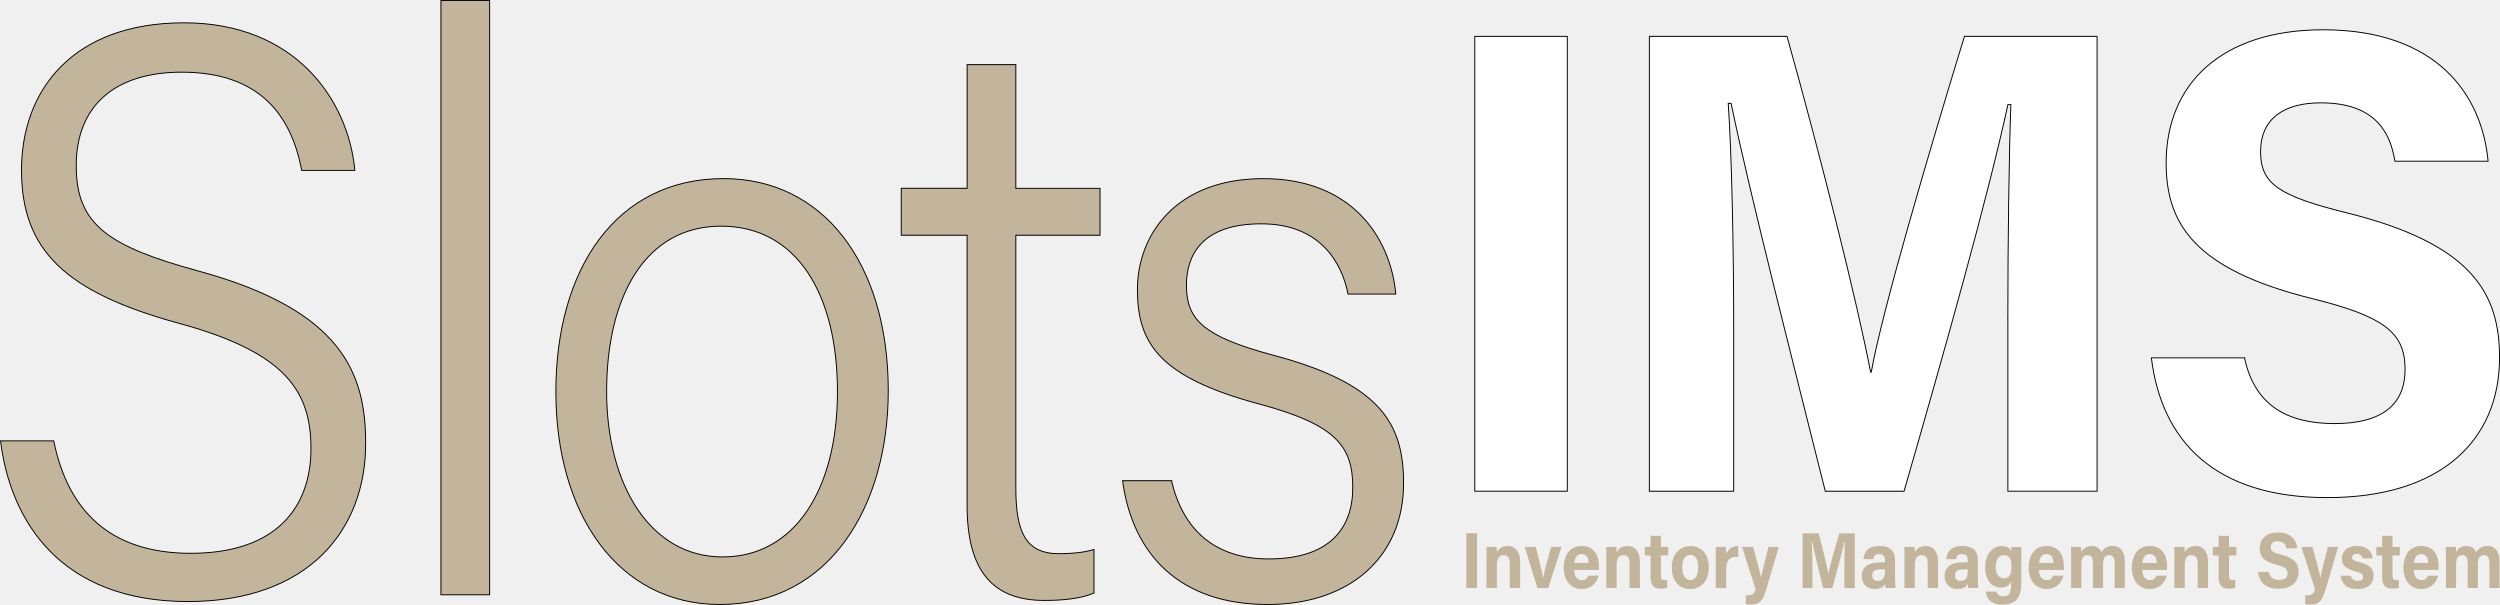
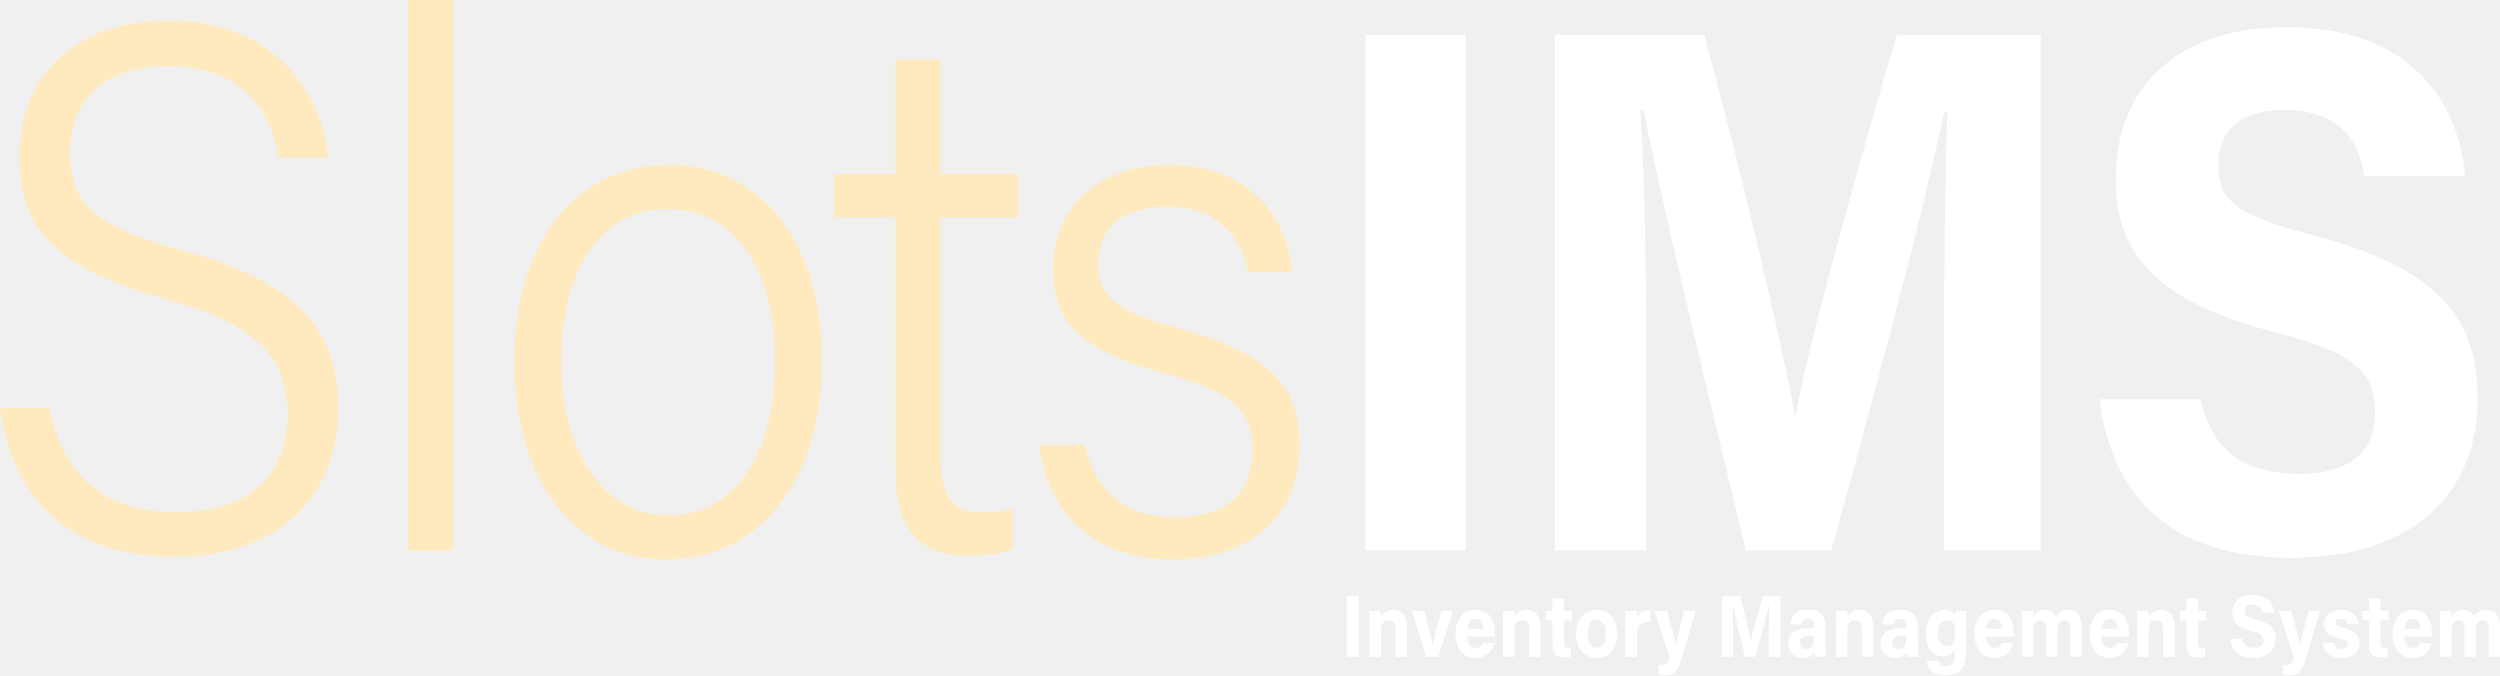
- <svg xmlns="http://www.w3.org/2000/svg" id="Layer_1" viewBox="0 0 652.99 158.02">
+ <svg xmlns="http://www.w3.org/2000/svg" id="Layer_2" viewBox="0 0 705.02 190.44">
  <defs>
-     <style>.cls-1{fill:#fff;}.cls-1,.cls-2{stroke:#000;stroke-miterlimit:10;stroke-width:.25px;}.cls-3,.cls-2{fill:#c2b59b;}</style>
+     <style>.cls-1{fill:#fff;}.cls-2{fill:#ffeac0;}</style>
  </defs>
-   <path class="cls-2" d="m14.03,115.15c3.81,18.71,15.15,29.37,35.77,29.37,22.63,0,31.42-12.25,31.42-27.31s-6.59-25.18-34.58-32.79C17.17,76.34,5.62,65.44,5.62,44.43S19.14,5.96,48.08,5.96s42.87,20,44.61,38.55h-13.89c-2.73-14.57-11.16-25.66-31.31-25.66-17.78,0-27.58,9.07-27.58,24.41s8.16,21.05,32.04,27.57c37.53,10.27,43.56,26.77,43.56,45,0,22.61-14.94,41.29-46.41,41.29C15.86,157.12,2.73,136.2.14,115.15h13.89Z" />
-   <path class="cls-2" d="m115.17,155.36V.12h12.72v155.24h-12.72Z" />
-   <path class="cls-2" d="m232.01,102.06c0,30.01-15.2,55.83-44.01,55.83-26.52,0-42.81-23.56-42.81-55.55s15.61-55.69,43.82-55.69c25.93,0,43,22.08,43,55.41Zm-73.56.21c0,24.36,11.42,43.2,30.27,43.2s30.02-17.63,30.02-43.17-10.69-43.23-30.4-43.23-29.89,18.29-29.89,43.2Z" />
-   <path class="cls-2" d="m235.41,49.18h17.2V16.88h12.72v32.31h21.99v12.25h-21.99v65.9c0,11.17,2.28,17.28,11.21,17.28,2.6,0,6.35-.18,9.2-1.1v11.38c-3.62,1.58-8.7,1.93-12.96,1.93-13.43,0-20.18-7.6-20.18-24.88V61.44h-17.2v-12.25Z" />
-   <path class="cls-2" d="m305.99,125.57c3.01,12.8,11.32,20.42,25.44,20.42,15.65,0,21.91-7.81,21.91-18.67s-4.5-16.45-24.46-21.8c-25.87-6.95-31.79-15.68-31.79-29.88s9.94-28.98,32.89-28.98,33.2,15.2,34.6,30.15h-12.48c-1.56-7.98-7.12-18.35-22.65-18.35s-19.56,8.23-19.56,16.02c0,8.93,4.28,13.37,22.57,18.27,27.87,7.41,34.15,17.62,34.15,33.48,0,19-13.75,31.66-35.51,31.66-23.14,0-35.32-13.27-37.89-32.33h12.79Z" />
-   <path class="cls-1" d="m409.37,9.5v118.8h-24.16V9.5h24.16Z" />
-   <path class="cls-1" d="m524.44,83.74c0-20.27.3-43,.79-56.42h-.77c-5.25,24.24-16.42,63.81-27.13,100.99h-20.57c-8.15-32.5-19.7-77.58-24.6-101.31h-.75c.95,13.94,1.42,38.38,1.42,58.76v42.55h-22.02V9.5h35.95c8.71,31.04,18.47,69.98,21.83,87.69h.18c2.74-15.61,15.01-57.25,24.33-87.69h34.65v118.8h-23.3v-44.56Z" />
-   <path class="cls-1" d="m586.26,93.48c2.55,11.93,10.6,17.16,23.53,17.16s18.41-5.42,18.41-14.11c0-9.67-5.39-13.86-24.49-18.59-30.4-7.59-37.92-19.35-37.92-35.39,0-20.71,14.57-34.77,41.01-34.77,29.66,0,41.48,16.96,43.08,34.33h-24.34c-1.17-7.31-4.97-15.25-19.37-15.25-9.81,0-15.72,4.31-15.72,12.74s4.74,11.61,22.8,16.06c32.49,8.14,39.62,20.99,39.62,37.74,0,21.69-15.43,36.57-44.97,36.57s-43.3-14.85-45.97-36.5h24.34Z" />
-   <path class="cls-3" d="m385.8,139.29v14.3h-2.81v-14.3h2.81Z" />
-   <path class="cls-3" d="m388.29,145.56c0-.91,0-1.91-.02-2.7h2.62c.05.28.09,1.02.1,1.37.33-.67,1.12-1.62,2.83-1.62,1.96,0,3.24,1.46,3.24,4.15v6.83h-2.71v-6.5c0-1.21-.37-2.08-1.56-2.08s-1.81.7-1.81,2.6v5.98h-2.71v-8.03Z" />
-   <path class="cls-3" d="m401.15,142.86c.93,3.64,1.71,6.82,1.9,8.11h.02c.27-1.77,1.23-5.01,2.08-8.11h2.7l-3.45,10.74h-2.84l-3.31-10.74h2.91Z" />
-   <path class="cls-3" d="m411.17,148.86c0,1.34.61,2.66,1.96,2.66,1.13,0,1.45-.5,1.7-1.15h2.71c-.35,1.31-1.41,3.47-4.48,3.47s-4.62-2.64-4.62-5.46c0-3.37,1.57-5.77,4.71-5.77,3.36,0,4.5,2.67,4.5,5.35,0,.36,0,.6-.04.9h-6.45Zm3.77-1.83c-.02-1.25-.47-2.3-1.79-2.3s-1.82.98-1.93,2.3h3.72Z" />
-   <path class="cls-3" d="m419.57,145.56c0-.91,0-1.91-.02-2.7h2.62c.05.28.09,1.02.1,1.37.33-.67,1.12-1.62,2.83-1.62,1.96,0,3.24,1.46,3.24,4.15v6.83h-2.71v-6.5c0-1.21-.37-2.08-1.56-2.08s-1.81.7-1.81,2.6v5.98h-2.71v-8.03Z" />
-   <path class="cls-3" d="m429.61,142.86h1.51v-2.91h2.71v2.91h1.91v2.23h-1.91v5.3c0,.81.23,1.13,1.03,1.13.15,0,.41,0,.62-.03v2.05c-.54.2-1.27.2-1.82.2-1.91,0-2.54-1.12-2.54-3v-5.65h-1.51v-2.23Z" />
-   <path class="cls-3" d="m446.32,148.21c0,3.25-1.77,5.64-4.86,5.64s-4.8-2.38-4.8-5.58,1.82-5.65,4.93-5.65c2.88,0,4.74,2.23,4.74,5.6Zm-6.92.02c0,2.07.81,3.29,2.11,3.29s2.06-1.23,2.06-3.27c0-2.25-.75-3.31-2.1-3.31-1.25,0-2.08,1.02-2.08,3.29Z" />
-   <path class="cls-3" d="m448.17,145.77c0-1.07,0-2.01-.02-2.91h2.65c.04.24.07,1.31.07,1.88.43-1.23,1.47-2.12,3.14-2.13v2.84c-1.96-.06-3.14.52-3.14,3.47v4.68h-2.71v-7.82Z" />
-   <path class="cls-3" d="m457.92,142.86c1.01,3.7,1.89,7.01,2.04,8h.02c.21-1.08.78-3.49,1.95-8h2.69l-3.28,11.04c-.93,3.09-1.71,4.01-4.06,4.01-.24,0-.8-.02-1.27-.08v-2.39c.18.02.48.04.7.04.99,0,1.49-.38,1.86-1.57l-3.56-11.06h2.9Z" />
-   <path class="cls-3" d="m481.75,148.23c0-2.44.04-5.18.09-6.79h-.09c-.61,2.92-1.91,7.68-3.16,12.16h-2.4c-.95-3.91-2.3-9.34-2.87-12.19h-.09c.11,1.68.17,4.62.17,7.07v5.12h-2.57v-14.3h4.19c1.01,3.74,2.15,8.42,2.54,10.55h.02c.32-1.88,1.75-6.89,2.83-10.55h4.04v14.3h-2.71v-5.36Z" />
-   <path class="cls-3" d="m494.98,150.82c0,1.02.08,2.52.13,2.77h-2.58c-.08-.21-.13-.78-.14-1.05-.35.6-1.02,1.3-2.75,1.3-2.36,0-3.35-1.7-3.35-3.37,0-2.45,1.79-3.57,4.65-3.57h1.39v-.66c0-.76-.25-1.51-1.5-1.51-1.14,0-1.39.53-1.52,1.31h-2.57c.15-1.91,1.22-3.45,4.19-3.43,2.62.02,4.04,1.14,4.04,3.7v4.51Zm-2.64-2.11h-1.1c-1.63,0-2.24.55-2.24,1.58,0,.78.43,1.43,1.41,1.43,1.72,0,1.93-1.31,1.93-2.73v-.28Z" />
-   <path class="cls-3" d="m497.45,145.56c0-.91,0-1.91-.02-2.7h2.62c.05.28.09,1.02.1,1.37.33-.67,1.12-1.62,2.83-1.62,1.96,0,3.24,1.46,3.24,4.15v6.83h-2.71v-6.5c0-1.21-.37-2.08-1.56-2.08s-1.81.7-1.81,2.6v5.98h-2.71v-8.03Z" />
-   <path class="cls-3" d="m516.61,150.82c0,1.02.08,2.52.13,2.77h-2.59c-.08-.21-.13-.78-.14-1.05-.35.6-1.02,1.3-2.75,1.3-2.36,0-3.35-1.7-3.35-3.37,0-2.45,1.79-3.57,4.65-3.57h1.4v-.66c0-.76-.25-1.51-1.5-1.51-1.14,0-1.39.53-1.52,1.31h-2.57c.15-1.91,1.22-3.45,4.19-3.43,2.62.02,4.04,1.14,4.04,3.7v4.51Zm-2.64-2.11h-1.1c-1.63,0-2.24.55-2.24,1.58,0,.78.43,1.43,1.41,1.43,1.72,0,1.93-1.31,1.93-2.73v-.28Z" />
-   <path class="cls-3" d="m527.95,152.29c0,3.45-1.16,5.63-4.86,5.63s-4.27-2.19-4.37-3.4h2.76c.19.74.68,1.24,1.73,1.24,1.76,0,2.09-1.18,2.09-3.28v-.51c-.51.93-1.32,1.51-2.75,1.51-2.57,0-4.04-2.32-4.04-5.2,0-3.36,1.83-5.65,4.27-5.65,1.68,0,2.37.87,2.52,1.37.02-.29.09-.94.11-1.12h2.57c-.02.96-.02,2.05-.02,3.08v6.35Zm-6.67-4.16c0,1.85.84,2.94,2.04,2.94,1.63,0,2.06-1.23,2.06-3.03s-.29-3.05-2.01-3.05c-1.17,0-2.09.99-2.09,3.14Z" />
-   <path class="cls-3" d="m532.58,148.86c0,1.34.61,2.66,1.96,2.66,1.13,0,1.45-.5,1.71-1.15h2.71c-.35,1.31-1.41,3.47-4.48,3.47s-4.61-2.64-4.61-5.46c0-3.37,1.57-5.77,4.71-5.77,3.36,0,4.5,2.67,4.5,5.35,0,.36,0,.6-.04.9h-6.45Zm3.77-1.83c-.02-1.25-.47-2.3-1.79-2.3s-1.82.98-1.93,2.3h3.72Z" />
-   <path class="cls-3" d="m540.96,145.63c0-.93,0-1.85-.02-2.77h2.59c.04.26.09.86.1,1.28.5-.8,1.28-1.53,2.72-1.53s2.18.8,2.52,1.63c.57-.88,1.42-1.63,3.01-1.63,1.7,0,3.1,1.15,3.1,3.94v7.04h-2.64v-6.68c0-.97-.32-1.92-1.43-1.92s-1.6.81-1.6,2.46v6.14h-2.65v-6.57c0-1.11-.25-2.01-1.4-2.01s-1.62.74-1.62,2.58v6h-2.67v-7.97Z" />
-   <path class="cls-3" d="m559.56,148.86c0,1.34.61,2.66,1.96,2.66,1.13,0,1.45-.5,1.7-1.15h2.71c-.35,1.31-1.41,3.47-4.48,3.47s-4.62-2.64-4.62-5.46c0-3.37,1.57-5.77,4.71-5.77,3.36,0,4.5,2.67,4.5,5.35,0,.36,0,.6-.03.9h-6.45Zm3.77-1.83c-.02-1.25-.47-2.3-1.79-2.3s-1.82.98-1.93,2.3h3.72Z" />
-   <path class="cls-3" d="m567.96,145.56c0-.91,0-1.91-.02-2.7h2.62c.05.28.09,1.02.1,1.37.33-.67,1.12-1.62,2.83-1.62,1.96,0,3.24,1.46,3.24,4.15v6.83h-2.71v-6.5c0-1.21-.37-2.08-1.56-2.08s-1.81.7-1.81,2.6v5.98h-2.71v-8.03Z" />
-   <path class="cls-3" d="m577.99,142.86h1.51v-2.91h2.71v2.91h1.91v2.23h-1.91v5.3c0,.81.23,1.13,1.03,1.13.15,0,.41,0,.62-.03v2.05c-.54.2-1.27.2-1.82.2-1.91,0-2.54-1.12-2.54-3v-5.65h-1.51v-2.23Z" />
-   <path class="cls-3" d="m592.61,149.4c.3,1.44,1.23,2.07,2.74,2.07s2.15-.65,2.15-1.7c0-1.16-.63-1.67-2.85-2.24-3.54-.91-4.42-2.33-4.42-4.26,0-2.49,1.7-4.18,4.78-4.18,3.46,0,4.83,2.04,5.02,4.13h-2.84c-.14-.88-.58-1.84-2.26-1.84-1.14,0-1.83.52-1.83,1.53s.55,1.4,2.66,1.93c3.79.98,4.62,2.53,4.62,4.54,0,2.61-1.8,4.4-5.24,4.4s-5.04-1.79-5.36-4.39h2.84Z" />
-   <path class="cls-3" d="m604.02,142.86c1.01,3.7,1.89,7.01,2.04,8h.02c.21-1.08.78-3.49,1.95-8h2.69l-3.28,11.04c-.93,3.09-1.71,4.01-4.06,4.01-.24,0-.8-.02-1.27-.08v-2.39c.18.02.48.04.7.04.99,0,1.49-.38,1.86-1.57l-3.56-11.06h2.9Z" />
-   <path class="cls-3" d="m614.02,150.37c.21.85.84,1.34,1.85,1.34s1.36-.39,1.36-1.04c0-.69-.42-.96-1.82-1.34-3.18-.86-3.71-1.94-3.71-3.46s1.02-3.25,3.96-3.25,3.97,1.78,4.05,3.23h-2.57c-.09-.4-.33-1.15-1.6-1.15-.89,0-1.18.44-1.18.92,0,.53.3.79,1.89,1.2,3.26.83,3.72,2.06,3.72,3.64,0,1.78-1.23,3.4-4.21,3.4s-4.19-1.57-4.41-3.48h2.66Z" />
-   <path class="cls-3" d="m620.7,142.86h1.51v-2.91h2.71v2.91h1.91v2.23h-1.91v5.3c0,.81.23,1.13,1.03,1.13.15,0,.41,0,.62-.03v2.05c-.54.2-1.27.2-1.82.2-1.91,0-2.54-1.12-2.54-3v-5.65h-1.51v-2.23Z" />
-   <path class="cls-3" d="m630.47,148.86c0,1.34.61,2.66,1.96,2.66,1.13,0,1.45-.5,1.71-1.15h2.71c-.35,1.31-1.41,3.47-4.48,3.47s-4.61-2.64-4.61-5.46c0-3.37,1.57-5.77,4.71-5.77,3.36,0,4.5,2.67,4.5,5.35,0,.36,0,.6-.04.9h-6.45Zm3.77-1.83c-.02-1.25-.47-2.3-1.79-2.3s-1.82.98-1.93,2.3h3.72Z" />
-   <path class="cls-3" d="m638.85,145.63c0-.93,0-1.85-.02-2.77h2.59c.04.26.09.86.1,1.28.5-.8,1.28-1.53,2.72-1.53s2.18.8,2.52,1.63c.57-.88,1.42-1.63,3.01-1.63,1.7,0,3.1,1.15,3.1,3.94v7.04h-2.64v-6.68c0-.97-.32-1.92-1.43-1.92s-1.6.81-1.6,2.46v6.14h-2.65v-6.57c0-1.11-.25-2.01-1.4-2.01s-1.62.74-1.62,2.58v6h-2.67v-7.97Z" />
+   <g id="Layer_1-2">
+     <g>
+       <path class="cls-2" d="m13.89,115.03c3.81,18.71,15.15,29.37,35.77,29.37,22.63,0,31.42-12.25,31.42-27.31s-6.59-25.18-34.58-32.79C17.03,76.22,5.48,65.31,5.48,44.3S19,5.83,47.94,5.83s42.87,20,44.61,38.55h-13.89c-2.73-14.57-11.16-25.66-31.31-25.66-17.78,0-27.58,9.07-27.58,24.41s8.16,21.05,32.04,27.57c37.53,10.27,43.56,26.77,43.56,45,0,22.61-14.94,41.29-46.41,41.29-33.23,0-46.36-20.91-48.95-41.96h13.89Z" />
+       <path class="cls-2" d="m115.03,155.24V0h12.72v155.24h-12.72Z" />
+       <path class="cls-2" d="m231.86,101.94c0,30.01-15.2,55.83-44.01,55.83-26.52,0-42.81-23.56-42.81-55.55s15.61-55.69,43.82-55.69c25.93,0,43,22.08,43,55.41Zm-73.56.21c0,24.36,11.42,43.2,30.27,43.2s30.02-17.63,30.02-43.17-10.69-43.23-30.4-43.23-29.89,18.29-29.89,43.2Z" />
+       <path class="cls-2" d="m235.27,49.06h17.2V16.75h12.72v32.31h21.99v12.25h-21.99v65.9c0,11.17,2.28,17.28,11.21,17.28,2.6,0,6.35-.18,9.2-1.1v11.38c-3.62,1.58-8.7,1.93-12.96,1.93-13.43,0-20.18-7.6-20.18-24.88V61.31h-17.2v-12.25Z" />
+       <path class="cls-2" d="m305.85,125.44c3.01,12.8,11.32,20.42,25.44,20.42,15.65,0,21.91-7.81,21.91-18.67s-4.5-16.45-24.46-21.8c-25.87-6.95-31.79-15.68-31.79-29.88s9.94-28.98,32.89-28.98,33.2,15.2,34.6,30.15h-12.48c-1.56-7.98-7.12-18.35-22.65-18.35s-19.56,8.23-19.56,16.02c0,8.93,4.28,13.37,22.57,18.27,27.87,7.41,34.15,17.62,34.15,33.48,0,19-13.75,31.66-35.51,31.66-23.14,0-35.32-13.27-37.89-32.33h12.79Z" />
+       <path class="cls-1" d="m413.38,9.77v145.47h-28.31V9.77h28.31Z" />
+       <path class="cls-1" d="m548.22,100.67c0-24.82.36-52.65.93-69.09h-.9c-6.15,29.68-19.24,78.14-31.8,123.66h-24.11c-9.55-39.8-23.08-95-28.83-124.05h-.88c1.12,17.07,1.66,47,1.66,71.95v52.1h-25.8V9.77h42.13c10.21,38.01,21.65,85.69,25.58,107.37h.21c3.21-19.12,17.59-70.1,28.51-107.37h40.6v145.47h-27.3v-54.57Z" />
+       <path class="cls-1" d="m620.67,112.6c2.98,14.61,12.42,21.01,27.57,21.01s21.58-6.63,21.58-17.28c0-11.84-6.31-16.98-28.7-22.77-35.63-9.29-44.44-23.69-44.44-43.33,0-25.36,17.07-42.57,48.06-42.57,34.76,0,48.61,20.76,50.48,42.04h-28.52c-1.37-8.95-5.82-18.67-22.7-18.67-11.49,0-18.42,5.27-18.42,15.6s5.56,14.22,26.71,19.67c38.08,9.97,46.43,25.71,46.43,46.22,0,26.56-18.09,44.78-52.7,44.78s-50.73-18.18-53.87-44.7h28.52Z" />
+       <path class="cls-1" d="m383.19,168v17.23h-3.39v-17.23h3.39Z" />
+       <path class="cls-1" d="m386.2,175.56c0-1.1,0-2.3-.02-3.26h3.16c.07.33.11,1.23.13,1.65.4-.81,1.35-1.95,3.42-1.95,2.37,0,3.9,1.76,3.9,5.01v8.23h-3.26v-7.83c0-1.45-.44-2.51-1.88-2.51s-2.18.85-2.18,3.13v7.21h-3.26v-9.68Z" />
+       <path class="cls-1" d="m401.7,172.3c1.12,4.38,2.06,8.21,2.29,9.77h.02c.33-2.13,1.48-6.04,2.51-9.77h3.25l-4.16,12.94h-3.43l-3.99-12.94h3.51Z" />
+       <path class="cls-1" d="m413.77,179.53c0,1.62.74,3.2,2.36,3.2,1.36,0,1.75-.6,2.05-1.38h3.26c-.42,1.58-1.7,4.18-5.4,4.18s-5.56-3.19-5.56-6.58c0-4.06,1.9-6.96,5.68-6.96,4.04,0,5.42,3.21,5.42,6.44,0,.44,0,.72-.04,1.09h-7.77Zm4.55-2.2c-.02-1.51-.57-2.77-2.16-2.77s-2.19,1.18-2.32,2.77h4.48Z" />
+       <path class="cls-1" d="m423.89,175.56c0-1.1,0-2.3-.02-3.26h3.16c.07.33.11,1.23.13,1.65.4-.81,1.35-1.95,3.42-1.95,2.37,0,3.9,1.76,3.9,5.01v8.23h-3.26v-7.83c0-1.45-.44-2.51-1.88-2.51s-2.18.85-2.18,3.13v7.21h-3.26v-9.68Z" />
+       <path class="cls-1" d="m435.99,172.3h1.82v-3.5h3.26v3.5h2.31v2.69h-2.31v6.38c0,.98.27,1.36,1.24,1.36.18,0,.5,0,.74-.04v2.46c-.65.24-1.53.25-2.19.25-2.3,0-3.06-1.35-3.06-3.61v-6.81h-1.82v-2.69Z" />
+       <path class="cls-1" d="m456.12,178.74c0,3.91-2.13,6.79-5.86,6.79s-5.78-2.86-5.78-6.72,2.2-6.81,5.94-6.81c3.47,0,5.71,2.69,5.71,6.74Zm-8.34.02c0,2.49.98,3.97,2.55,3.97s2.48-1.48,2.48-3.94c0-2.71-.9-3.99-2.53-3.99-1.51,0-2.5,1.23-2.5,3.97Z" />
+       <path class="cls-1" d="m458.36,175.81c0-1.29,0-2.43-.02-3.51h3.2c.04.29.09,1.57.09,2.27.52-1.48,1.78-2.56,3.78-2.57v3.42c-2.37-.07-3.78.63-3.78,4.18v5.64h-3.26v-9.43Z" />
+       <path class="cls-1" d="m470.11,172.3c1.22,4.46,2.28,8.45,2.46,9.64h.02c.25-1.3.94-4.2,2.35-9.64h3.25l-3.96,13.31c-1.13,3.72-2.06,4.83-4.89,4.83-.29,0-.96-.02-1.53-.1v-2.88c.22.03.58.05.84.05,1.2,0,1.8-.46,2.24-1.89l-4.29-13.33h3.49Z" />
+       <path class="cls-1" d="m498.82,178.77c0-2.94.04-6.24.11-8.18h-.11c-.74,3.52-2.31,9.26-3.81,14.65h-2.89c-1.14-4.71-2.77-11.25-3.45-14.69h-.11c.13,2.02.2,5.57.2,8.52v6.17h-3.09v-17.23h5.05c1.22,4.5,2.59,10.15,3.06,12.72h.03c.38-2.26,2.11-8.3,3.42-12.72h4.86v17.23h-3.27v-6.46Z" />
+       <path class="cls-1" d="m514.76,181.89c0,1.23.09,3.03.16,3.34h-3.11c-.09-.26-.16-.94-.17-1.26-.43.73-1.23,1.56-3.31,1.56-2.84,0-4.04-2.05-4.04-4.06,0-2.95,2.15-4.31,5.61-4.31h1.68v-.79c0-.92-.3-1.82-1.81-1.82-1.38,0-1.68.64-1.83,1.58h-3.1c.18-2.3,1.47-4.16,5.05-4.14,3.15.02,4.87,1.38,4.87,4.46v5.44Zm-3.18-2.55h-1.33c-1.96,0-2.69.66-2.69,1.91,0,.94.52,1.73,1.7,1.73,2.07,0,2.33-1.58,2.33-3.29v-.34Z" />
+       <path class="cls-1" d="m517.74,175.56c0-1.1,0-2.3-.02-3.26h3.16c.07.33.11,1.23.12,1.65.4-.81,1.35-1.95,3.42-1.95,2.37,0,3.9,1.76,3.9,5.01v8.23h-3.26v-7.83c0-1.45-.44-2.51-1.88-2.51s-2.18.85-2.18,3.13v7.21h-3.26v-9.68Z" />
+       <path class="cls-1" d="m540.83,181.89c0,1.23.09,3.03.16,3.34h-3.12c-.09-.26-.16-.94-.17-1.26-.43.73-1.23,1.56-3.31,1.56-2.84,0-4.04-2.05-4.04-4.06,0-2.95,2.15-4.31,5.61-4.31h1.68v-.79c0-.92-.3-1.82-1.81-1.82-1.38,0-1.68.64-1.83,1.58h-3.1c.18-2.3,1.47-4.16,5.05-4.14,3.15.02,4.87,1.38,4.87,4.46v5.44Zm-3.18-2.55h-1.33c-1.96,0-2.69.66-2.69,1.91,0,.94.52,1.73,1.7,1.73,2.07,0,2.33-1.58,2.33-3.29v-.34Z" />
+       <path class="cls-1" d="m554.5,183.66c0,4.15-1.4,6.78-5.86,6.78s-5.15-2.64-5.26-4.1h3.32c.23.89.82,1.49,2.08,1.49,2.12,0,2.52-1.42,2.52-3.95v-.62c-.62,1.12-1.59,1.82-3.32,1.82-3.1,0-4.87-2.79-4.87-6.27,0-4.04,2.21-6.81,5.15-6.81,2.02,0,2.86,1.05,3.04,1.65.02-.35.11-1.14.13-1.35h3.09c-.02,1.15-.03,2.47-.03,3.71v7.65Zm-8.03-5.01c0,2.23,1.01,3.54,2.46,3.54,1.96,0,2.49-1.48,2.49-3.65s-.35-3.67-2.42-3.67c-1.41,0-2.52,1.2-2.52,3.78Z" />
+       <path class="cls-1" d="m560.08,179.53c0,1.62.74,3.2,2.36,3.2,1.36,0,1.75-.6,2.05-1.38h3.26c-.42,1.58-1.7,4.18-5.4,4.18s-5.56-3.19-5.56-6.58c0-4.06,1.89-6.96,5.68-6.96,4.04,0,5.42,3.21,5.42,6.44,0,.44,0,.72-.04,1.09h-7.77Zm4.55-2.2c-.02-1.51-.57-2.77-2.16-2.77s-2.19,1.18-2.32,2.77h4.48Z" />
+       <path class="cls-1" d="m570.17,175.63c0-1.12,0-2.23-.02-3.33h3.12c.04.31.11,1.04.12,1.54.6-.96,1.54-1.84,3.27-1.84s2.62.96,3.04,1.97c.69-1.06,1.71-1.97,3.63-1.97,2.05,0,3.73,1.39,3.73,4.75v8.49h-3.18v-8.05c0-1.17-.39-2.31-1.72-2.31s-1.93.98-1.93,2.97v7.4h-3.2v-7.92c0-1.34-.3-2.42-1.69-2.42s-1.96.9-1.96,3.11v7.23h-3.22v-9.6Z" />
+       <path class="cls-1" d="m592.58,179.53c0,1.62.74,3.2,2.36,3.2,1.36,0,1.74-.6,2.05-1.38h3.26c-.42,1.58-1.7,4.18-5.4,4.18s-5.56-3.19-5.56-6.58c0-4.06,1.9-6.96,5.68-6.96,4.04,0,5.42,3.21,5.42,6.44,0,.44,0,.72-.04,1.09h-7.77Zm4.55-2.2c-.02-1.51-.57-2.77-2.16-2.77s-2.19,1.18-2.32,2.77h4.48Z" />
+       <path class="cls-1" d="m602.7,175.56c0-1.1,0-2.3-.02-3.26h3.16c.07.33.11,1.23.13,1.65.4-.81,1.35-1.95,3.42-1.95,2.37,0,3.9,1.76,3.9,5.01v8.23h-3.26v-7.83c0-1.45-.44-2.51-1.88-2.51s-2.18.85-2.18,3.13v7.21h-3.26v-9.68Z" />
+       <path class="cls-1" d="m614.8,172.3h1.82v-3.5h3.26v3.5h2.31v2.69h-2.31v6.38c0,.98.27,1.36,1.24,1.36.18,0,.5,0,.74-.04v2.46c-.65.24-1.53.25-2.19.25-2.3,0-3.06-1.35-3.06-3.61v-6.81h-1.82v-2.69Z" />
+       <path class="cls-1" d="m632.41,180.18c.36,1.73,1.49,2.49,3.3,2.49s2.58-.79,2.58-2.05c0-1.4-.76-2.01-3.44-2.7-4.27-1.1-5.32-2.81-5.32-5.13,0-3,2.05-5.04,5.76-5.04,4.16,0,5.82,2.46,6.05,4.98h-3.42c-.16-1.06-.7-2.21-2.72-2.21-1.38,0-2.21.62-2.21,1.85s.67,1.68,3.2,2.33c4.56,1.18,5.56,3.05,5.56,5.47,0,3.15-2.17,5.31-6.31,5.31s-6.08-2.15-6.45-5.29h3.42Z" />
+       <path class="cls-1" d="m646.17,172.3c1.22,4.46,2.28,8.45,2.46,9.64h.02c.25-1.3.94-4.2,2.35-9.64h3.25l-3.96,13.31c-1.12,3.72-2.06,4.83-4.89,4.83-.29,0-.96-.02-1.53-.1v-2.88c.22.03.58.05.84.05,1.2,0,1.8-.46,2.24-1.89l-4.29-13.33h3.5Z" />
+       <path class="cls-1" d="m658.21,181.35c.25,1.03,1.01,1.61,2.23,1.61s1.64-.48,1.64-1.26c0-.83-.51-1.16-2.19-1.61-3.84-1.04-4.46-2.34-4.46-4.17s1.22-3.92,4.78-3.92,4.78,2.14,4.88,3.9h-3.1c-.11-.48-.39-1.38-1.93-1.38-1.08,0-1.43.52-1.43,1.11,0,.64.37.95,2.28,1.44,3.93,1,4.49,2.48,4.49,4.38,0,2.14-1.48,4.09-5.07,4.09s-5.05-1.9-5.31-4.19h3.2Z" />
+       <path class="cls-1" d="m666.26,172.3h1.81v-3.5h3.26v3.5h2.31v2.69h-2.31v6.38c0,.98.27,1.36,1.24,1.36.18,0,.5,0,.74-.04v2.46c-.65.24-1.53.25-2.19.25-2.3,0-3.06-1.35-3.06-3.61v-6.81h-1.81v-2.69Z" />
+       <path class="cls-1" d="m678.03,179.53c0,1.62.74,3.2,2.36,3.2,1.36,0,1.75-.6,2.05-1.38h3.26c-.42,1.58-1.7,4.18-5.4,4.18s-5.56-3.19-5.56-6.58c0-4.06,1.89-6.96,5.68-6.96,4.04,0,5.42,3.21,5.42,6.44,0,.44,0,.72-.04,1.09h-7.77Zm4.55-2.2c-.02-1.51-.57-2.77-2.16-2.77s-2.19,1.18-2.32,2.77h4.48Z" />
+       <path class="cls-1" d="m688.13,175.63c0-1.12,0-2.23-.02-3.33h3.12c.04.31.11,1.04.12,1.54.6-.96,1.54-1.84,3.27-1.84s2.62.96,3.04,1.97c.69-1.06,1.71-1.97,3.63-1.97,2.05,0,3.73,1.39,3.73,4.75v8.49h-3.18v-8.05c0-1.17-.39-2.31-1.72-2.31s-1.93.98-1.93,2.97v7.4h-3.2v-7.92c0-1.34-.3-2.42-1.69-2.42s-1.96.9-1.96,3.11v7.23h-3.22v-9.6Z" />
+     </g>
+   </g>
</svg>
